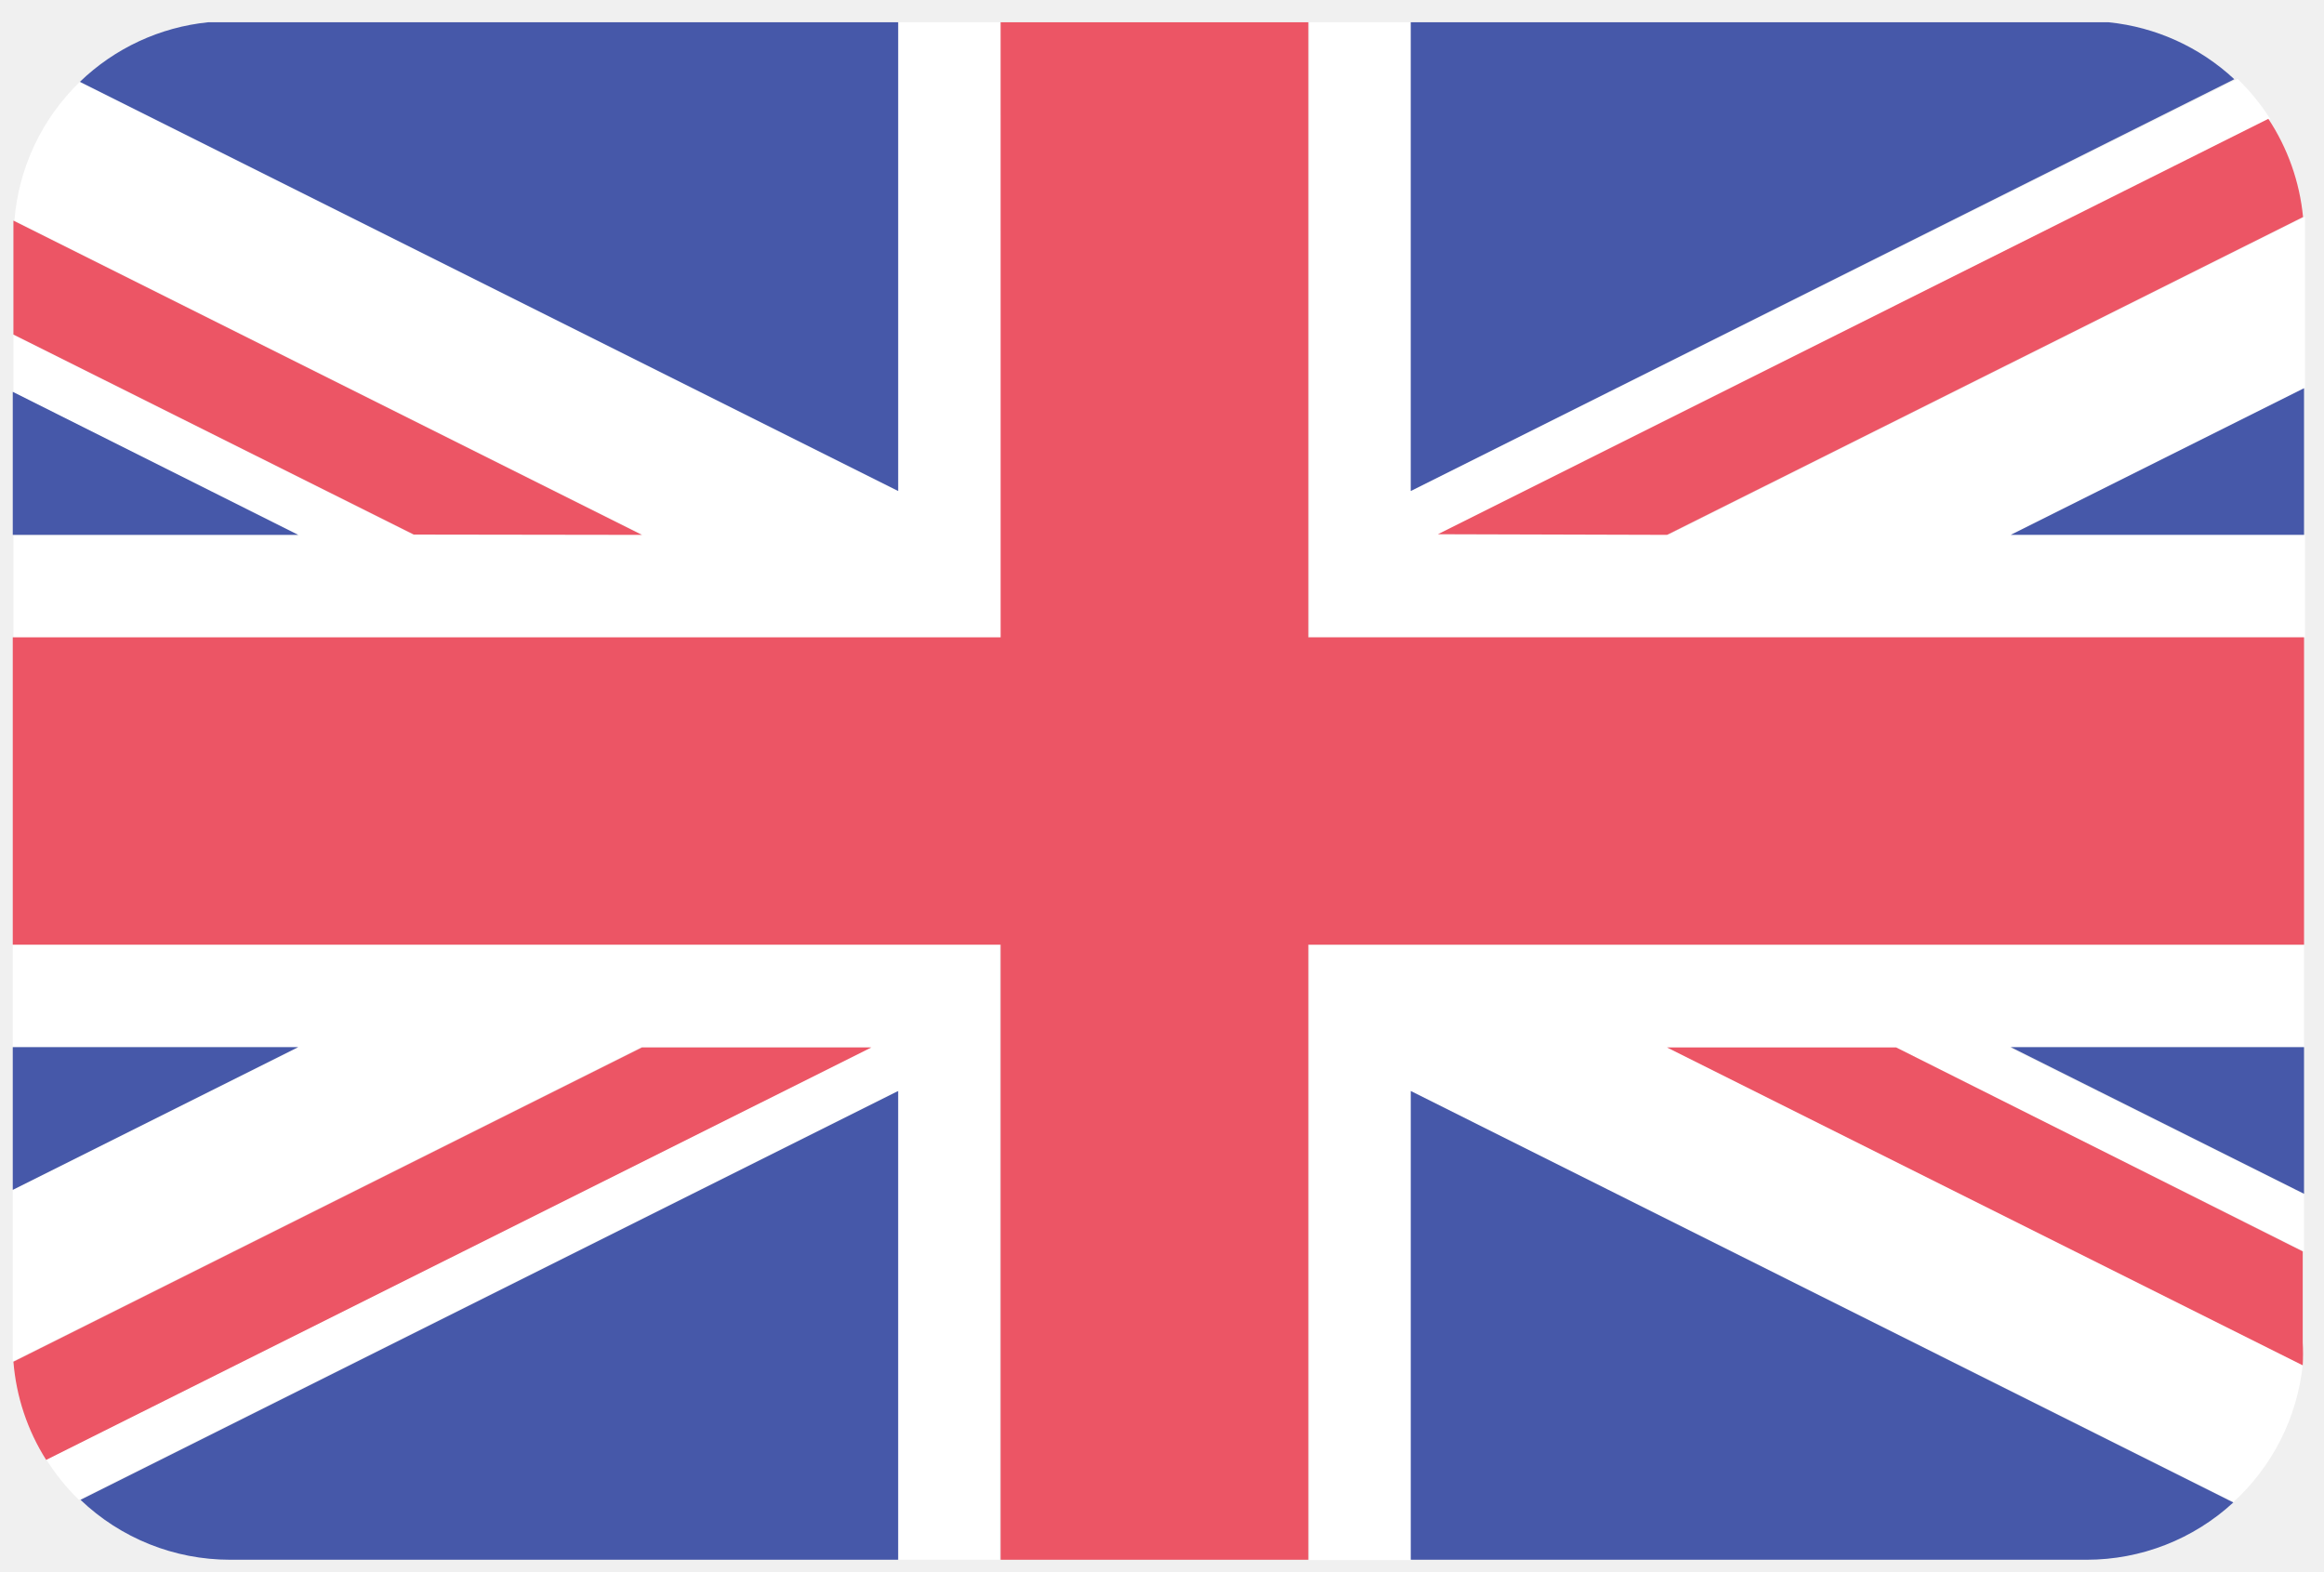
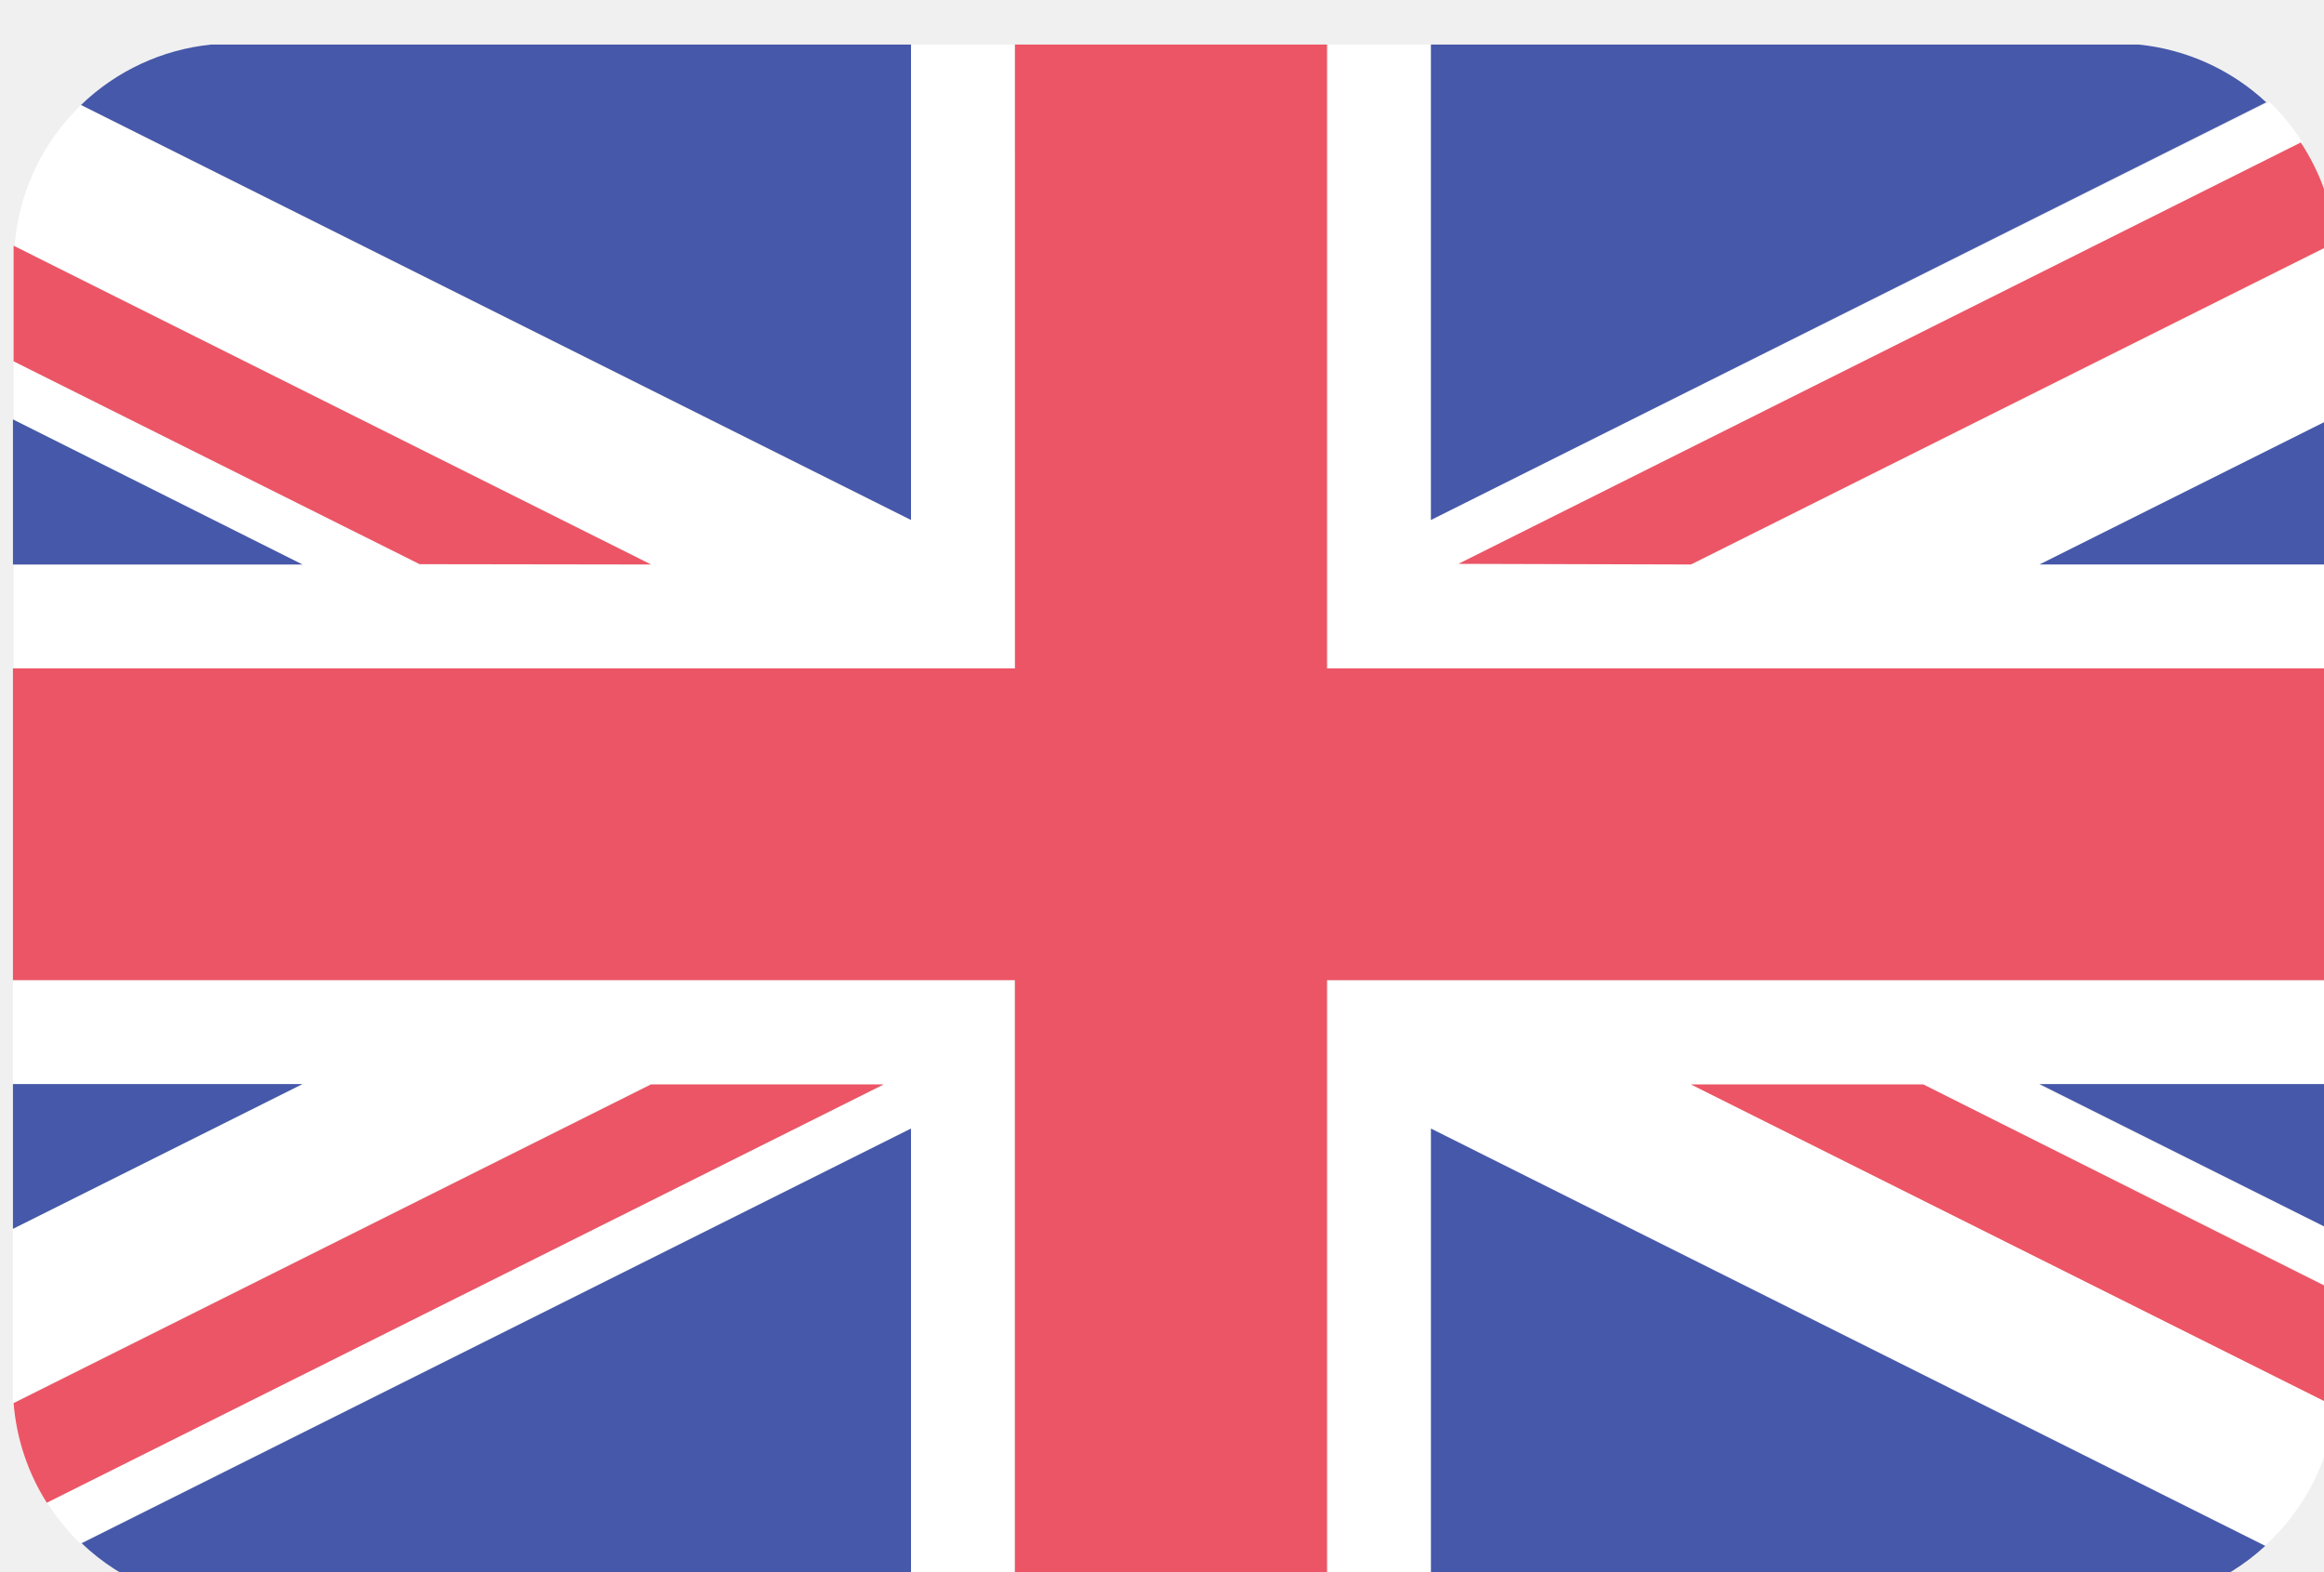
- <svg xmlns="http://www.w3.org/2000/svg" width="71" height="48">
+ <svg xmlns="http://www.w3.org/2000/svg" width="71" height="48" viewBox="0 0 70 46">
  <g fill="none">
    <path d="M30.57.68h-3.13V15l-25-12.5a6.62 6.62 0 00-2 4.24l19.2 9.6h-7L.41 10.23V12l8.73 4.36H.41v3.13H30.6L30.57.68zm37.66 45.21a6.62 6.62 0 002.12-4.19L50.93 32h7l12.46 6.23v-1.75l-9-4.48h9v-3.13H40v18.79h3.13V33.34l25.1 12.55zM43.1.68H40v18.79h30.42v-3.13h-9l9-4.48V6.62l-19.43 9.71h-7L69.36 3.64a6.68 6.68 0 00-1-1.23L43.1 15V.68zM.39 28.86V32h8.73L.39 36.36v5.23l19.2-9.6h7L1.41 44.58a6.66 6.66 0 001 1.24l25-12.49v14.32h3.13V28.86H.39z" fill="#FFF" />
    <path fill="#EC5565" d="M70.39 28.86v-9.39H39.97V.68h-9.4v18.79H.39v9.39h30.18v18.79h9.4V28.86z" />
    <path d="M19.61 16.34L.41 6.74v3.48l12.23 6.11 6.97.01zm31.32 0l19.43-9.71a6.6 6.6 0 00-1.06-3L43.93 16.32l7 .02zm0 15.66l19.42 9.71a6.72 6.72 0 000-.7v-2.78L57.93 32h-7zm-31.32 0L.41 41.6a6.6 6.6 0 001 3L26.62 32h-7.01z" fill="#EC5565" />
    <path d="M43.1 15L68.26 2.42A6.61 6.61 0 0064.42.68H43.1V15zm27.29 21.47v-4.48h-8.96zm0-20.13v-4.48l-8.96 4.48zM2.46 45.82a6.61 6.61 0 004.57 1.83h20.41V33.33L2.46 45.82zM43.1 33.33v14.32h20.65a6.61 6.61 0 004.48-1.75L43.1 33.33zM27.44.68H6.36A6.61 6.61 0 002.44 2.5l25 12.5V.68zM.39 31.99v4.36l8.72-4.36zm0-20.02v4.37h8.72z" fill="#4658A9" />
  </g>
</svg>
